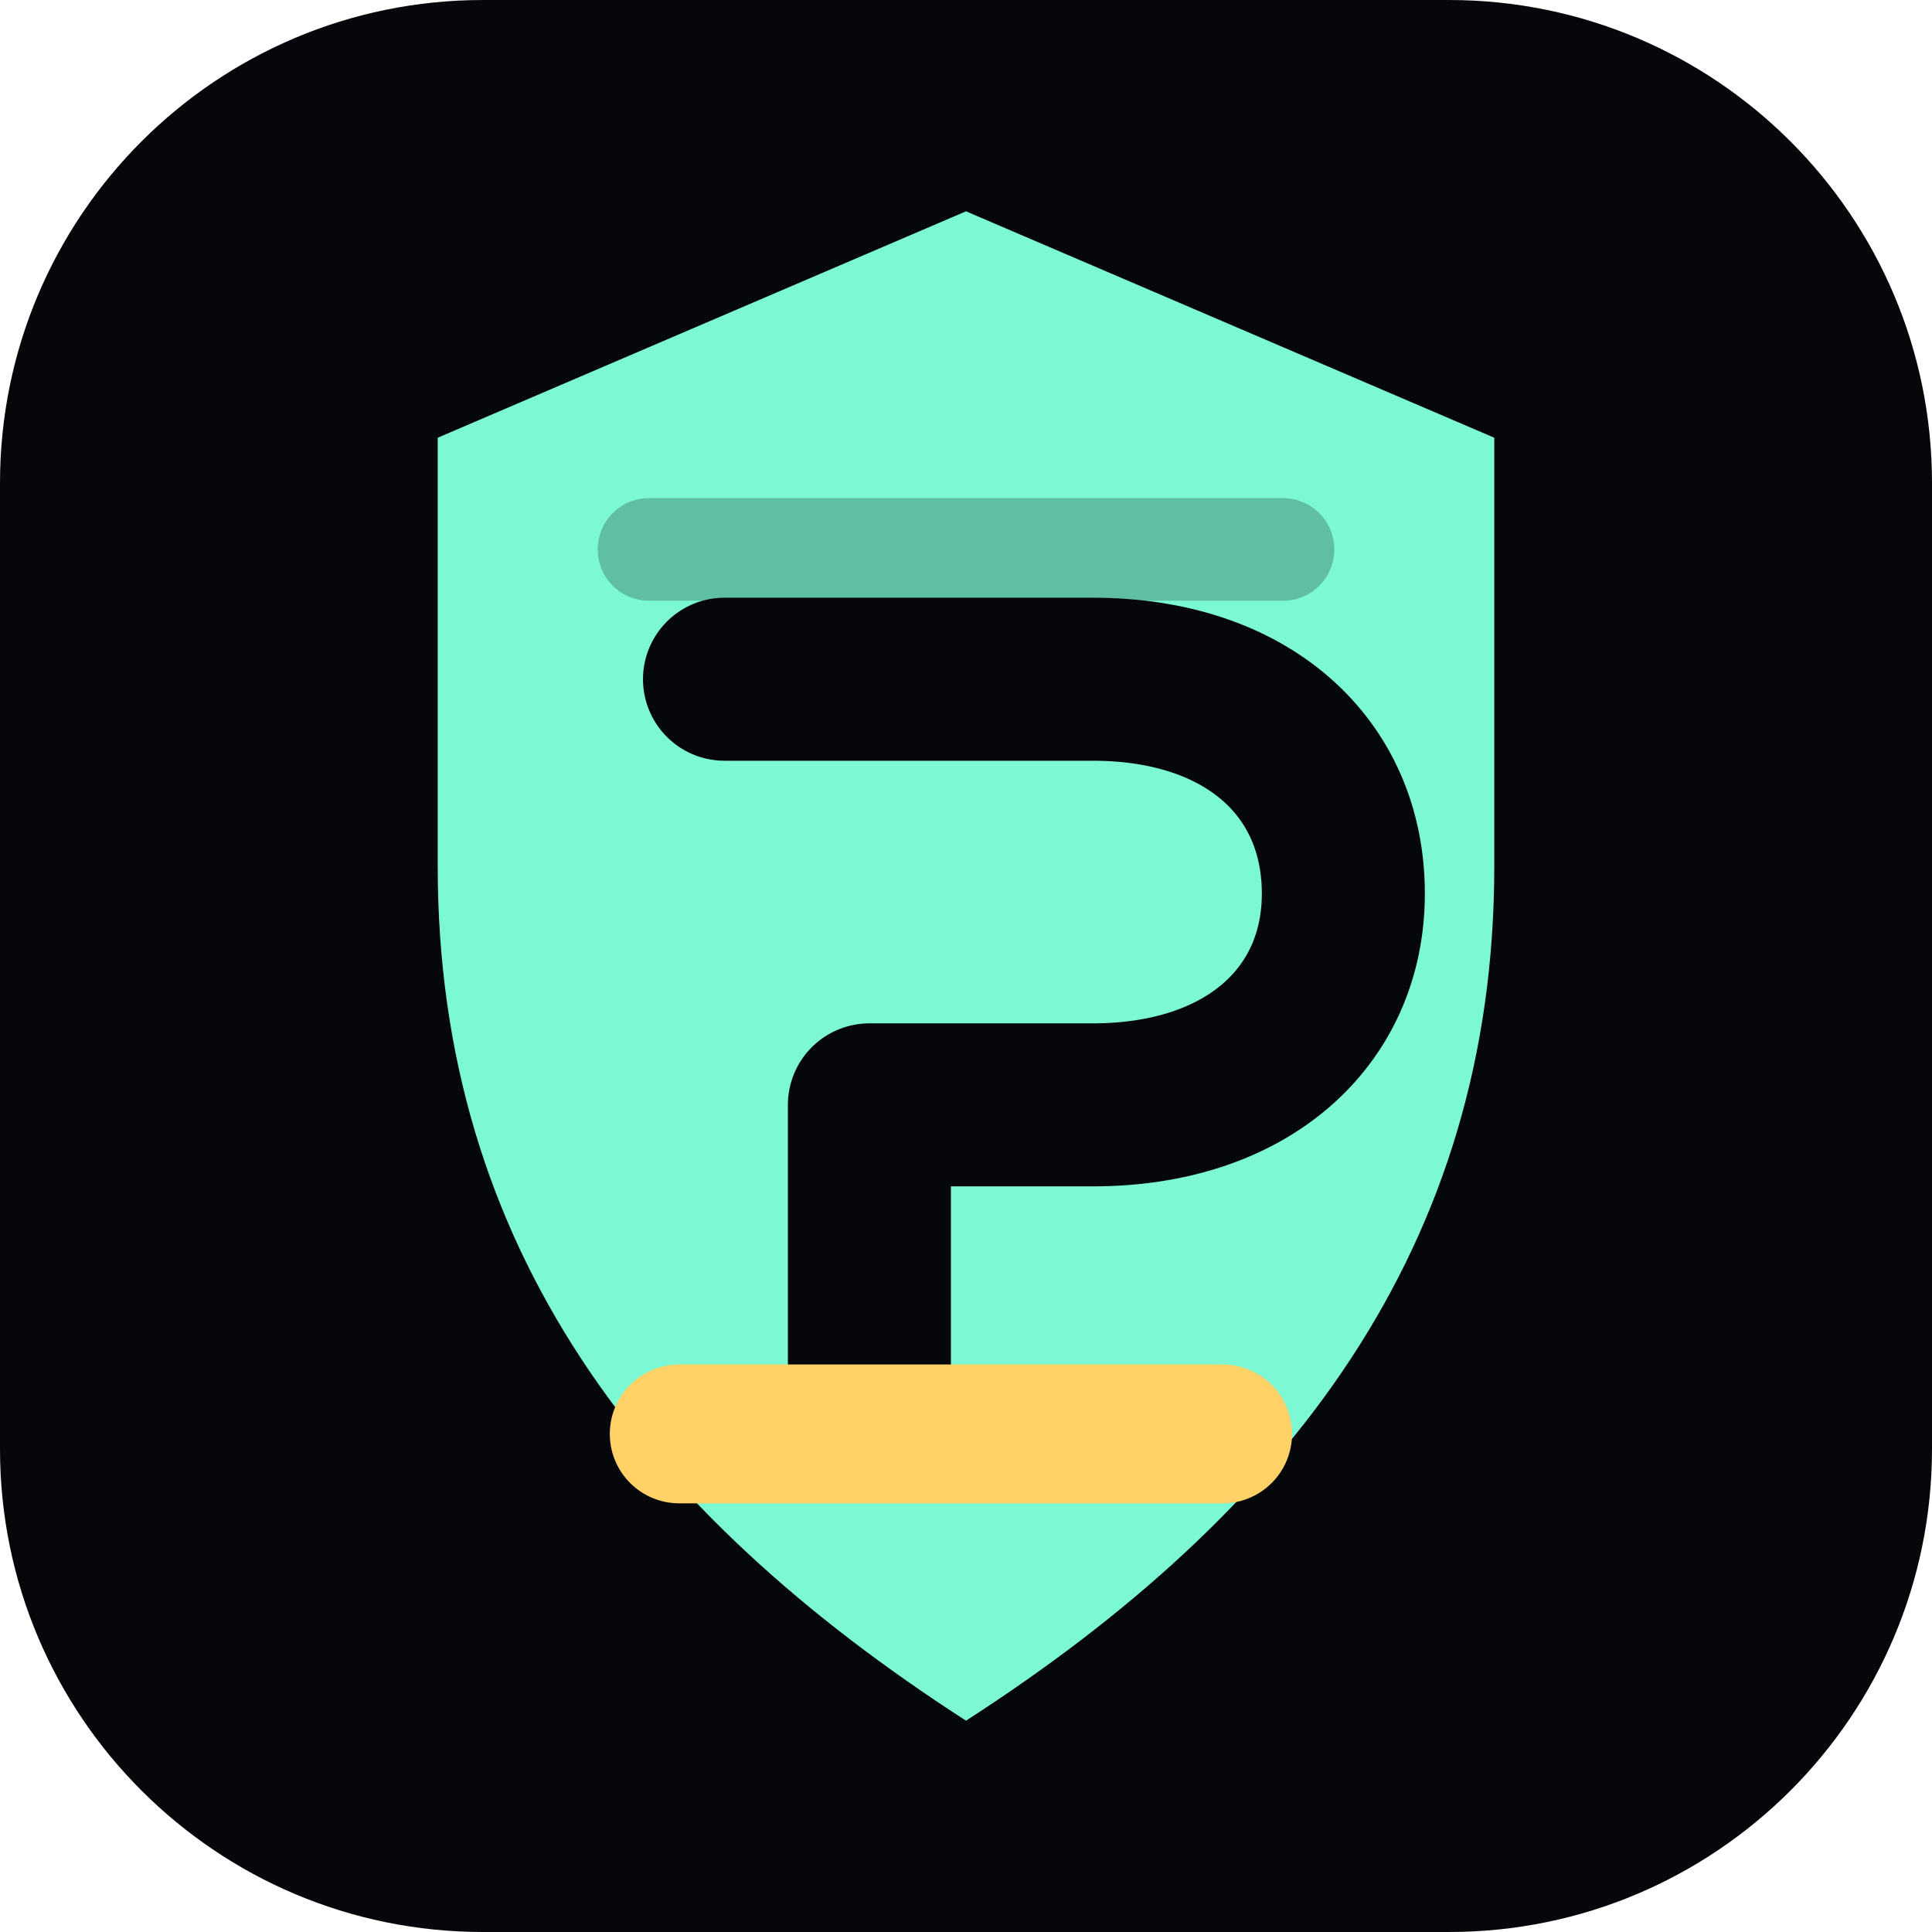
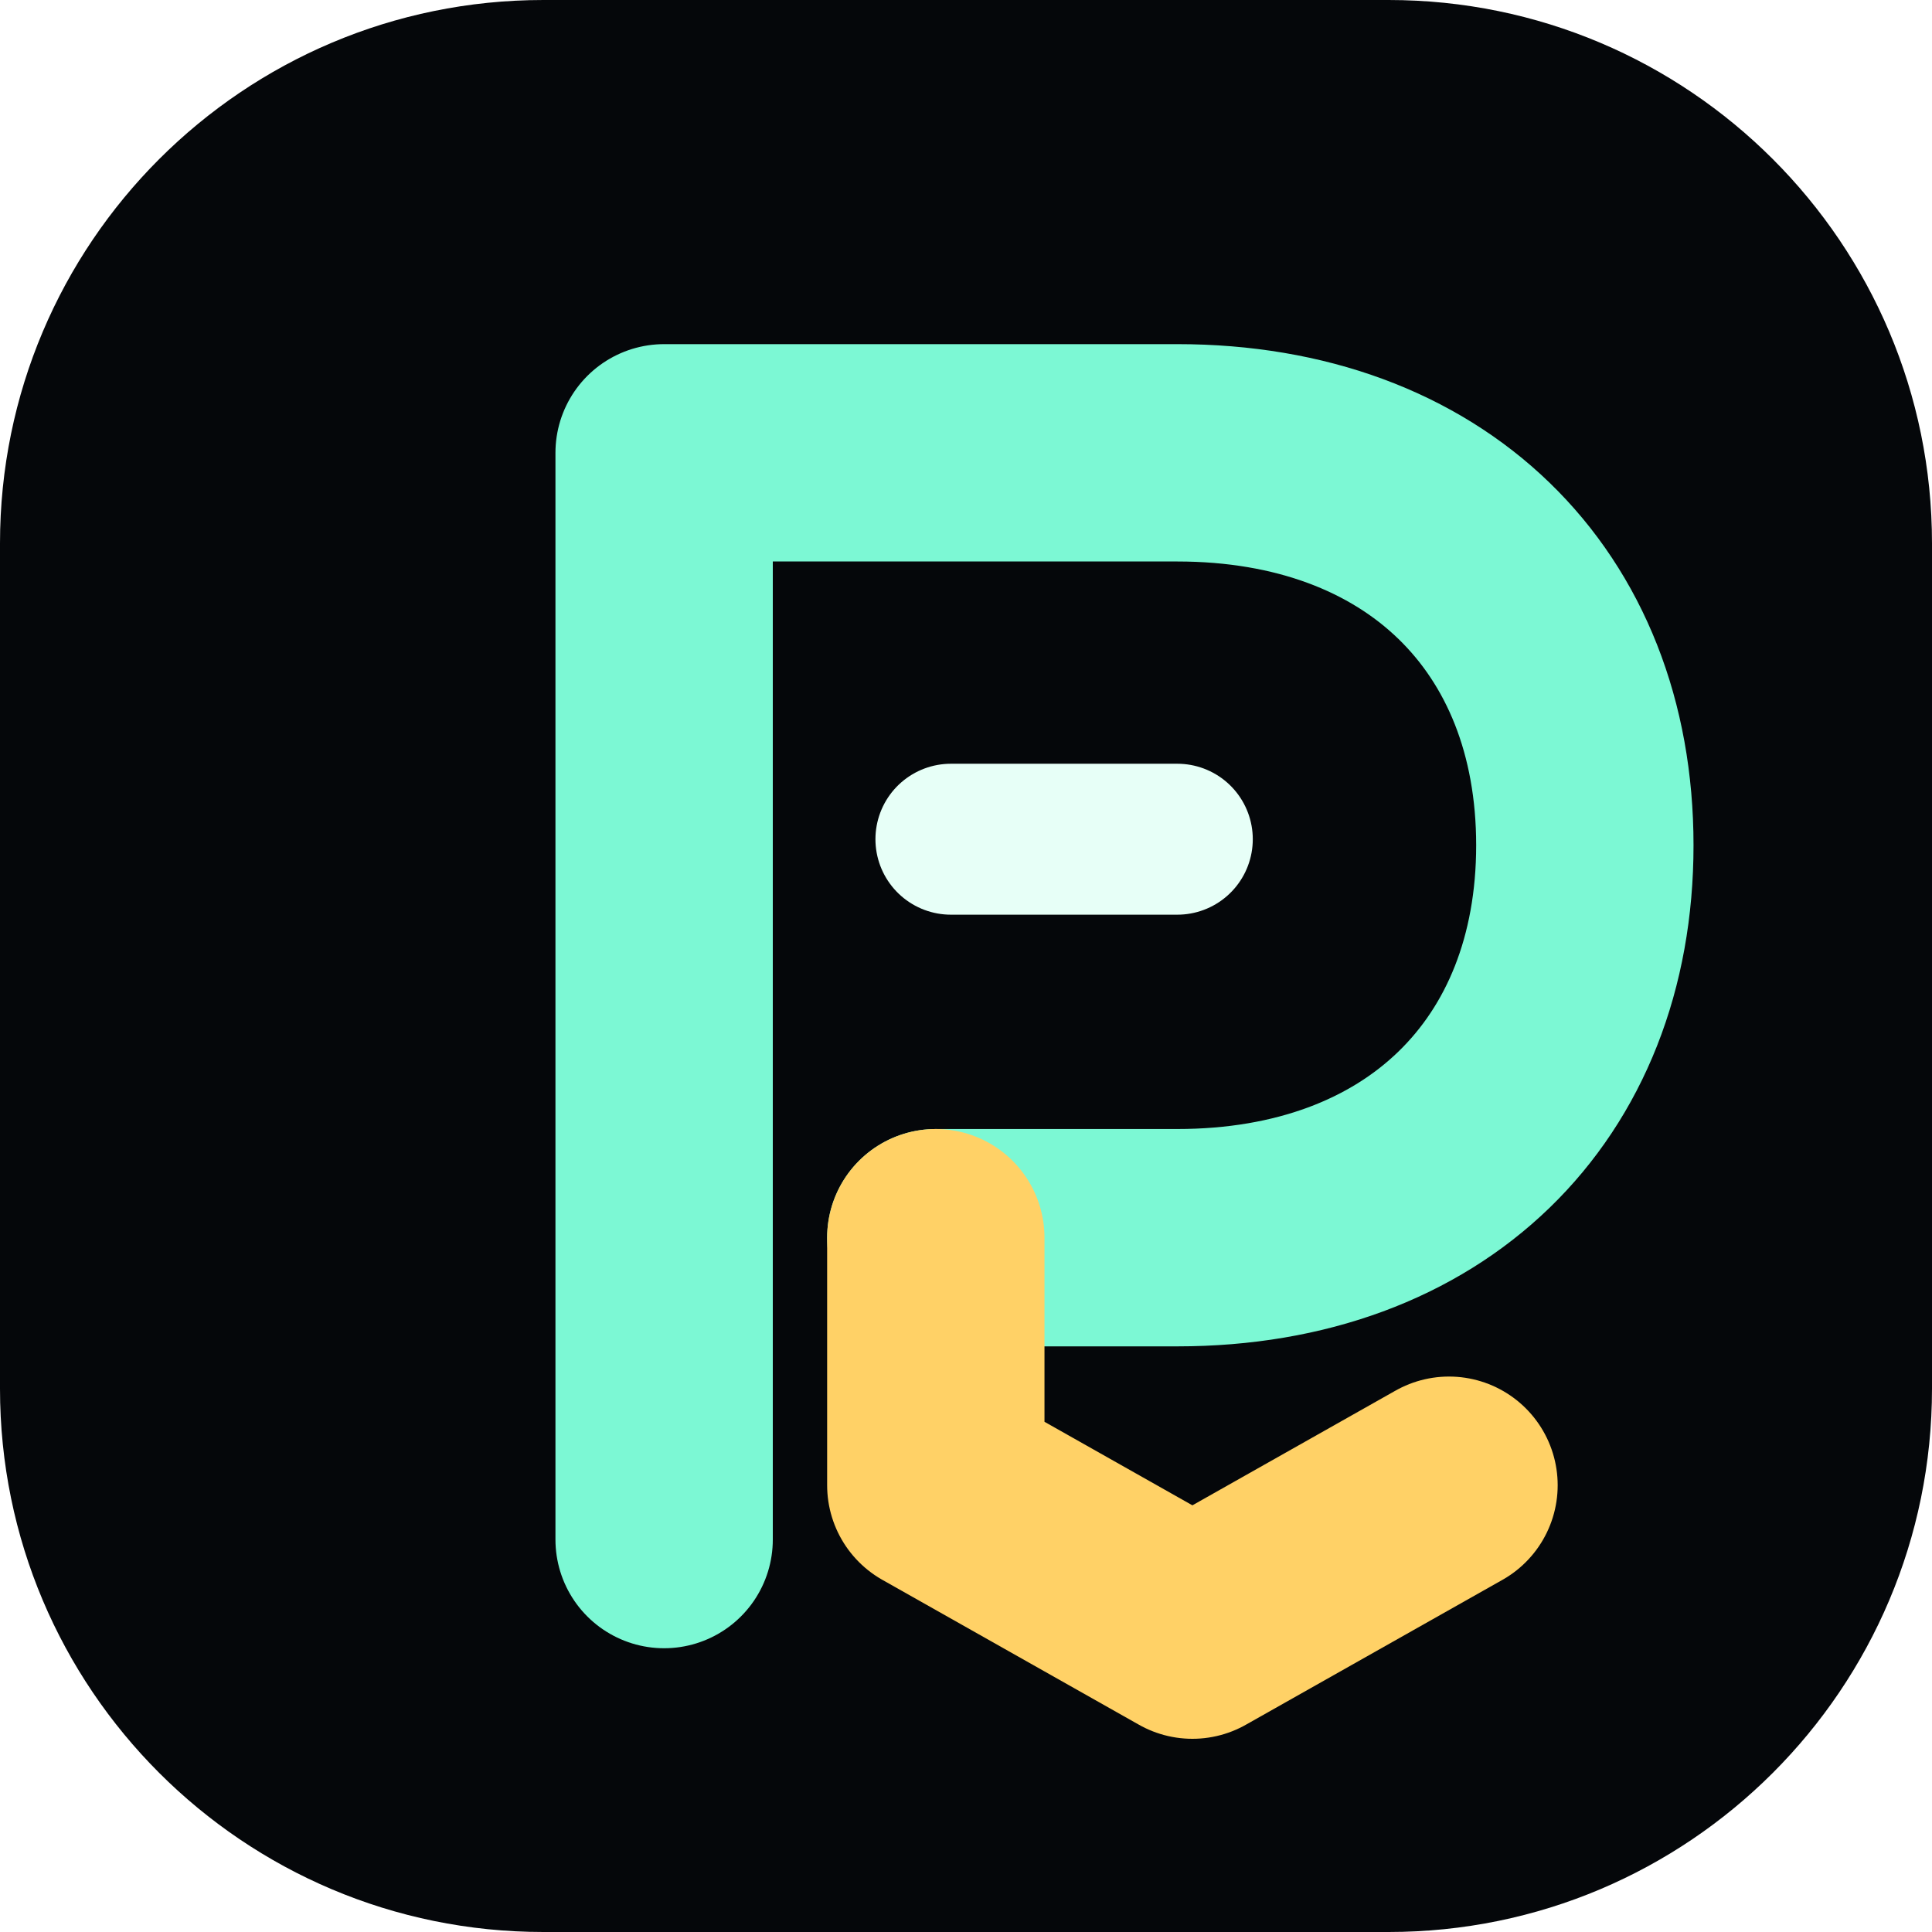
<svg xmlns="http://www.w3.org/2000/svg" viewBox="0 0 64 64">
-   <rect width="64" height="64" rx="16" fill="#05070A" />
-   <path d="M32 7 49.5 14.5v14.2c0 12.6-6.8 21.4-17.5 28.3-10.7-6.9-17.5-15.7-17.5-28.3V14.5L32 7Z" fill="#7CF8D4" />
-   <path d="M24 22.5h12.2c5.1 0 8.3 2.9 8.3 7.1 0 4.1-3.2 7-8.3 7H28.8v9.9" fill="none" stroke="#05070A" stroke-linecap="round" stroke-linejoin="round" stroke-width="5.4" />
-   <path d="M22.5 47.5h18" stroke="#FFD166" stroke-linecap="round" stroke-width="4.6" />
-   <path d="M21.5 18.2h21" stroke="#05070A" stroke-linecap="round" stroke-opacity=".24" stroke-width="3.4" />
+   <rect width="64" height="64" rx="18" fill="#05070A" />
+   <path d="M22 51V15h17c8.2 0 13.5 5.2 13.5 13S47.2 41 39 41h-8" fill="none" stroke="#7CF8D4" stroke-linecap="round" stroke-linejoin="round" stroke-width="7.2" />
+   <path d="M31 41v8.2L39.5 54 48 49.2" fill="none" stroke="#FFD166" stroke-linecap="round" stroke-linejoin="round" stroke-width="7.2" />
+   <path d="M31.5 27.8H39" fill="none" stroke="#E7FFF7" stroke-linecap="round" stroke-width="5" />
</svg>
